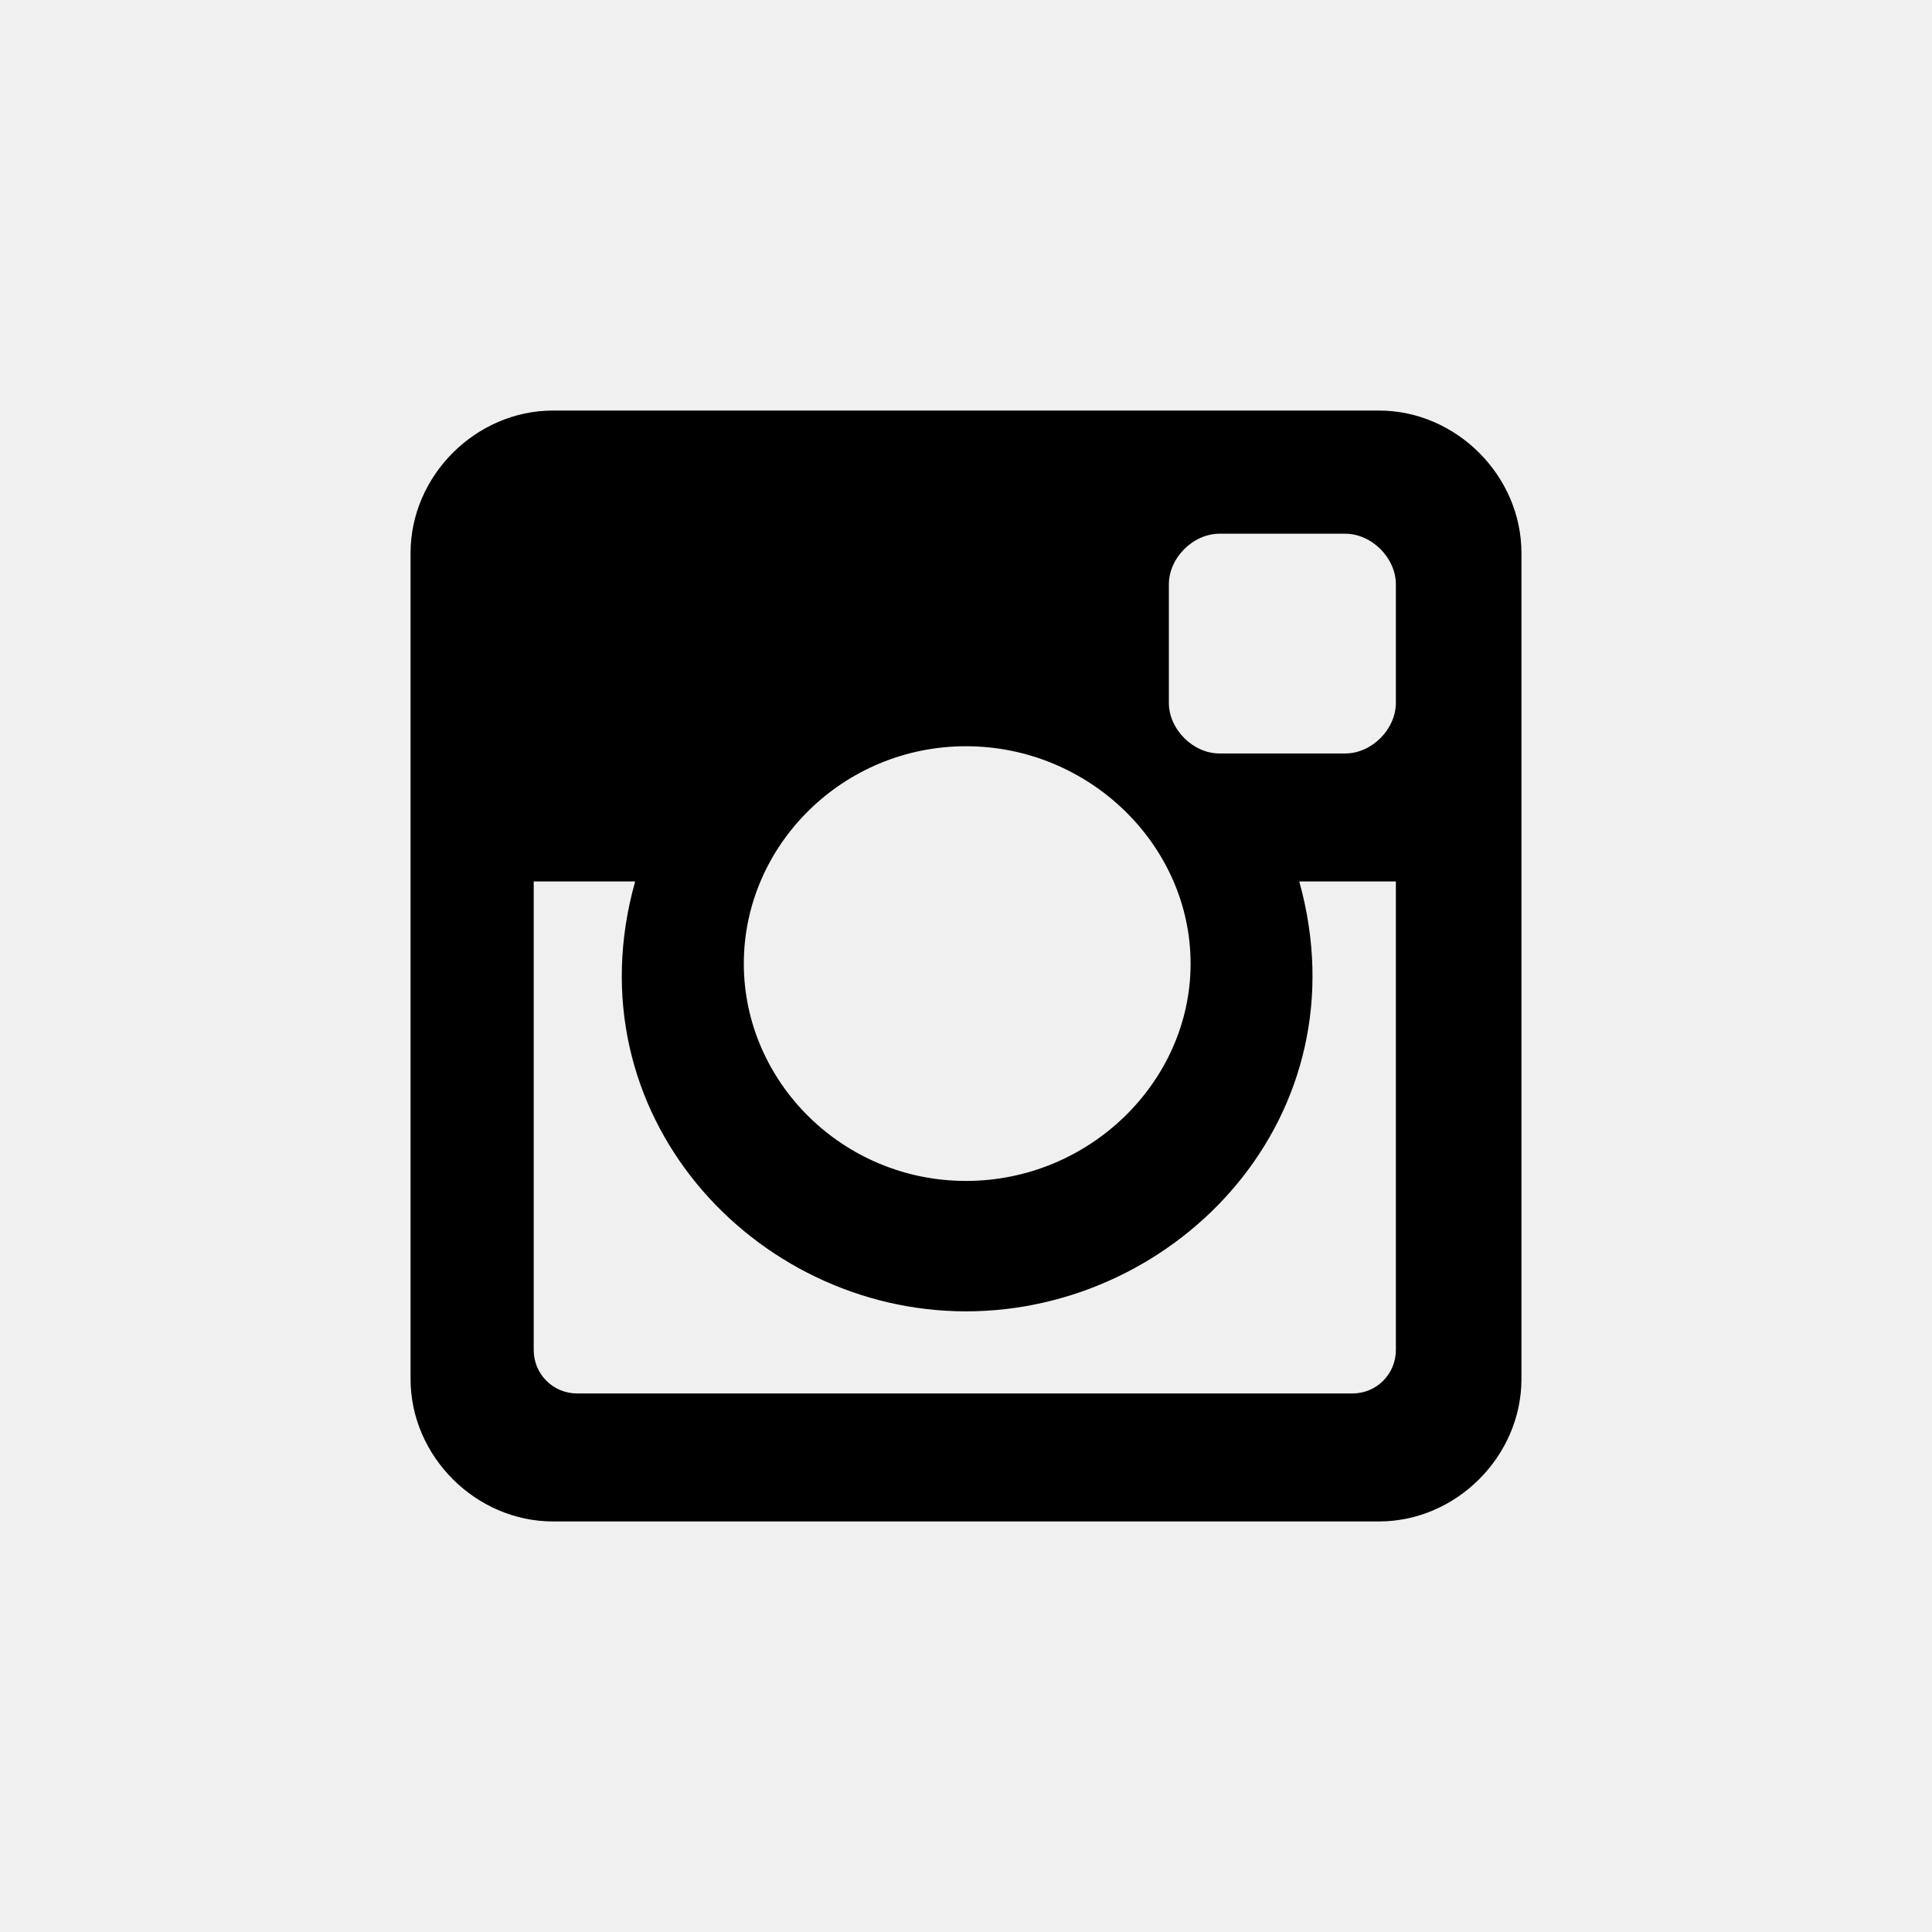
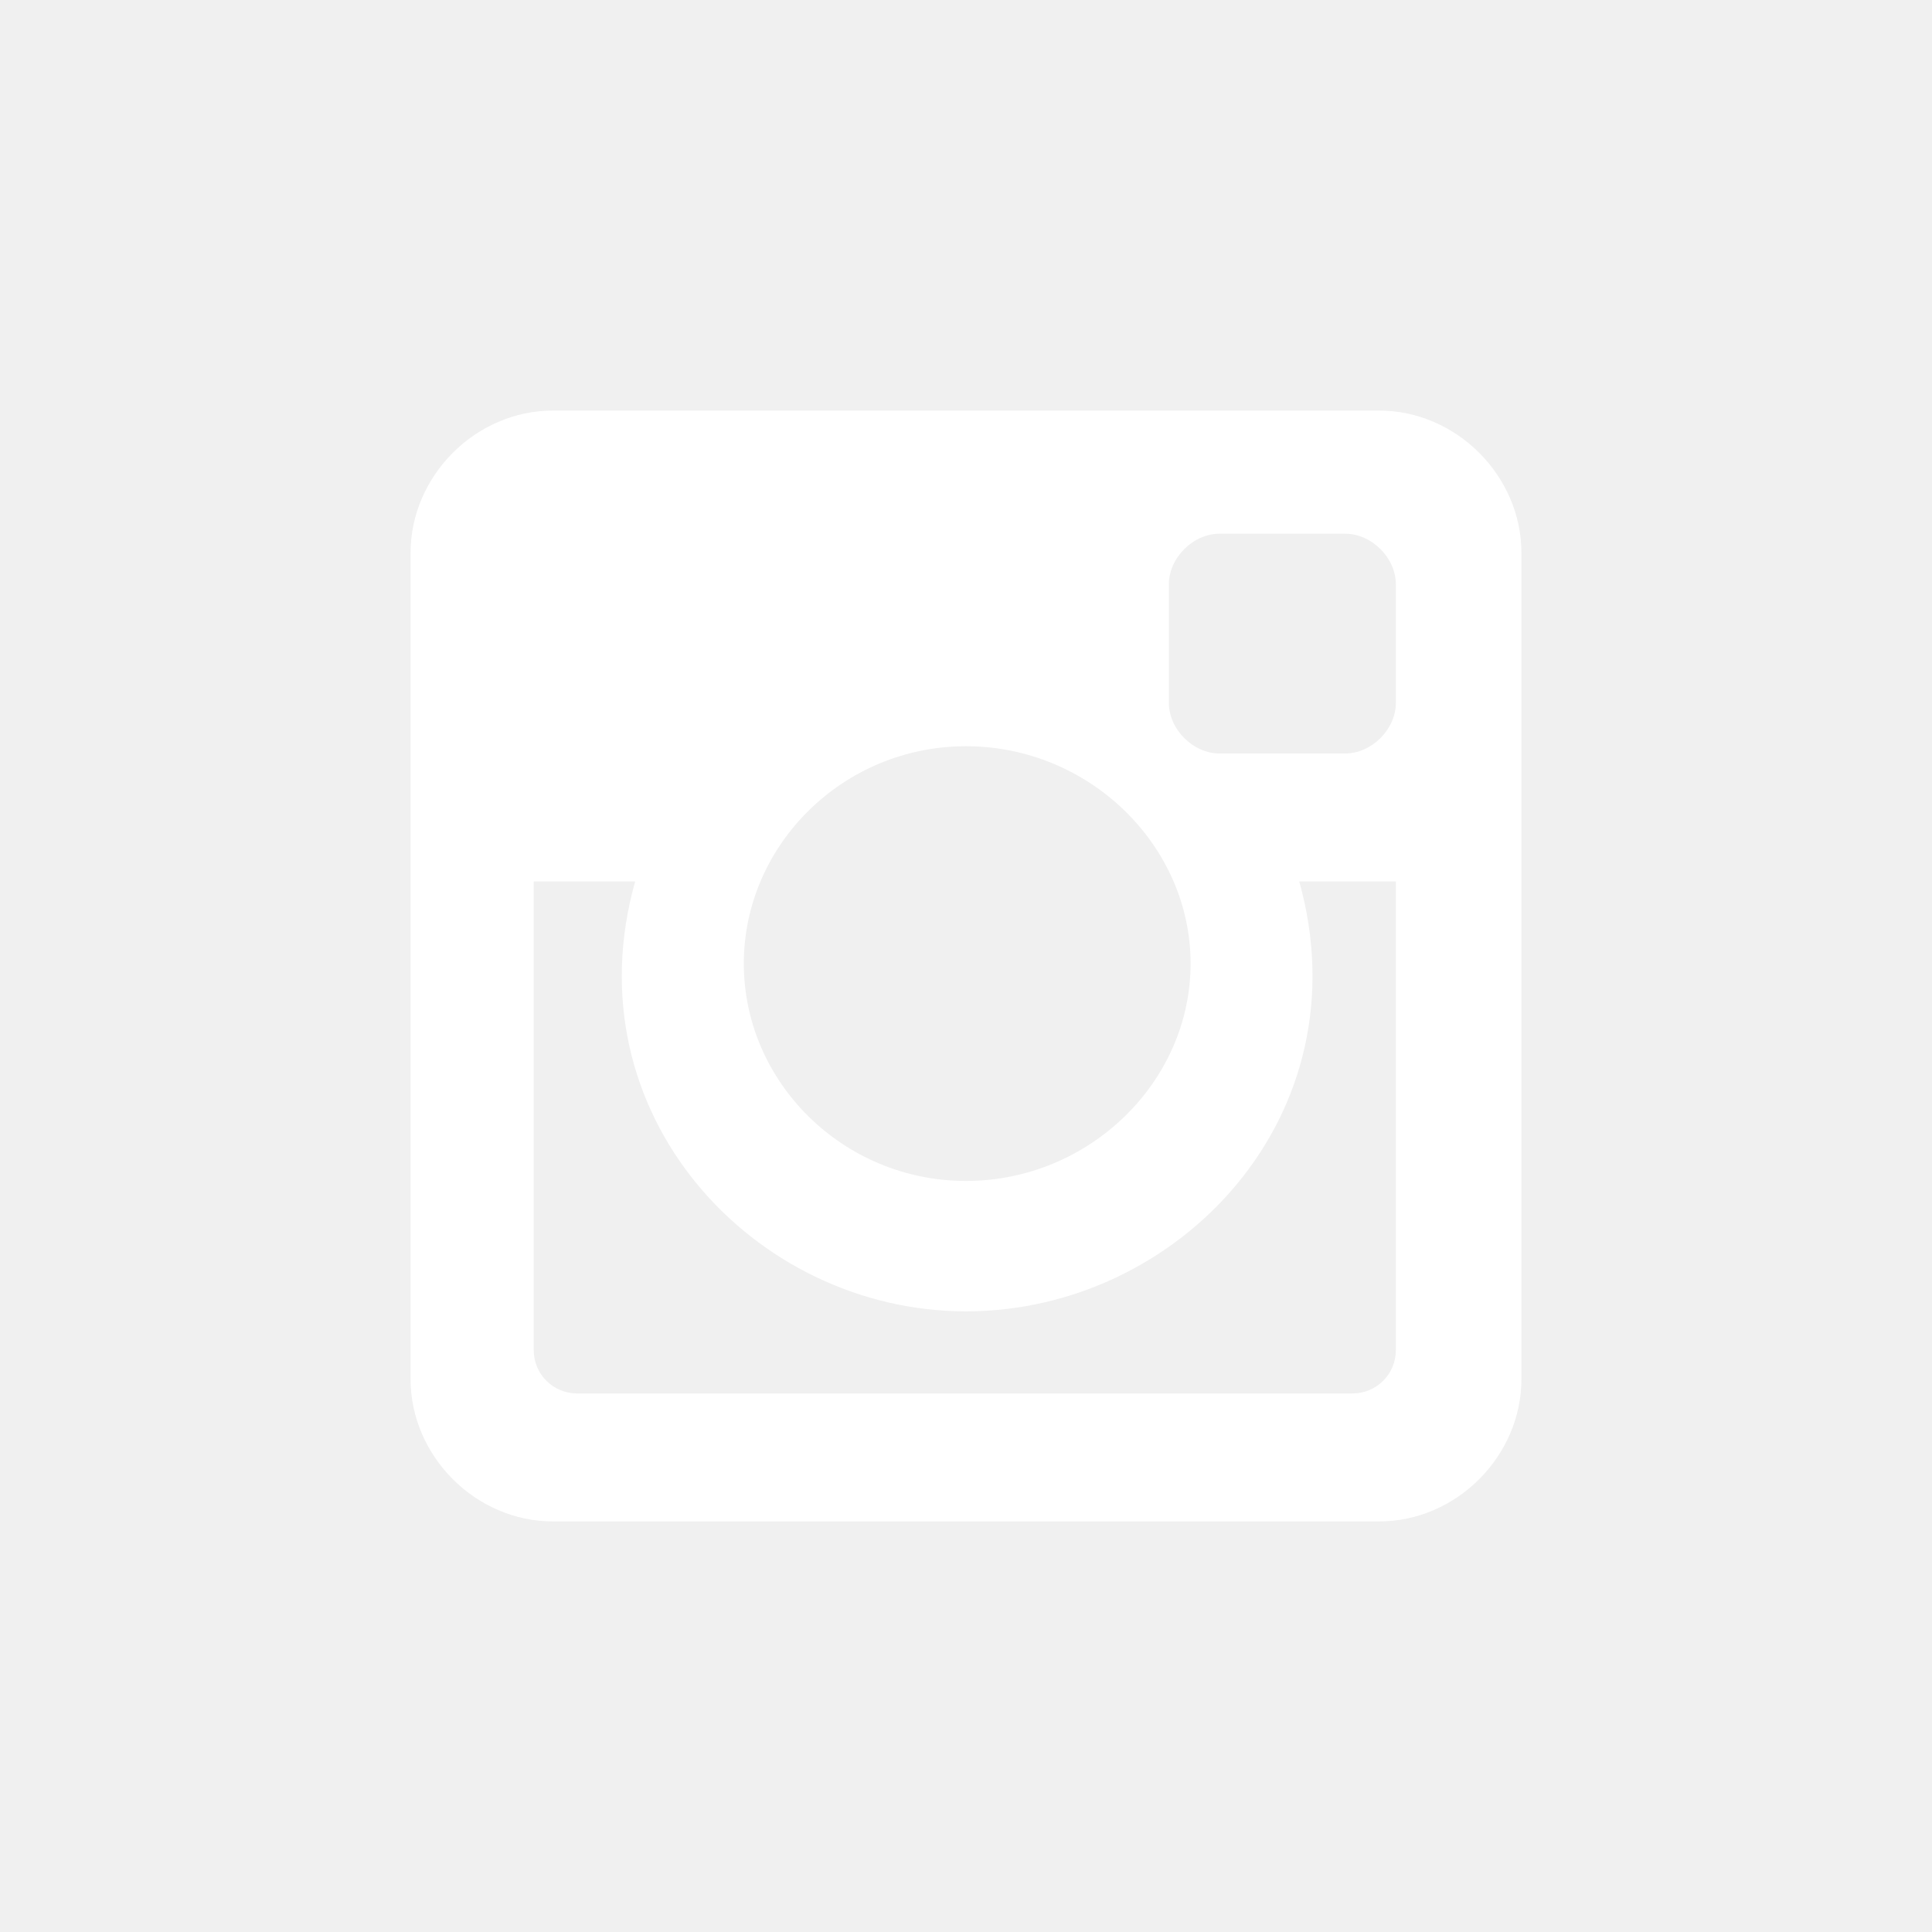
<svg xmlns="http://www.w3.org/2000/svg" viewBox="0 0 800 800">
-   <path d="M400 309c-51 0-92 41-92 90s41 90 92 90 93-41 93-90-42-90-93-90zm178 56h-40c27 97-50 178-138 178s-164-82-137-178h-42v194c0 10 8 18 18 18h321c10 0 18-8 18-18V365zm-73-144c-11 0-21 10-21 21v49c0 11 10 21 21 21h52c11 0 21-10 21-21v-49c0-11-10-21-21-21h-52zm-276-51h342c32 0 59 27 59 59v342c0 32-27 59-59 59H229c-32 0-59-27-59-59V229c0-32 27-59 59-59z" />
+   <path fill="#fff" d="M400 309c-51 0-92 41-92 90s41 90 92 90 93-41 93-90-42-90-93-90zm178 56h-40c27 97-50 178-138 178s-164-82-137-178h-42v194c0 10 8 18 18 18h321c10 0 18-8 18-18V365zm-73-144c-11 0-21 10-21 21v49c0 11 10 21 21 21h52c11 0 21-10 21-21v-49c0-11-10-21-21-21h-52zm-276-51h342c32 0 59 27 59 59v342c0 32-27 59-59 59H229c-32 0-59-27-59-59V229c0-32 27-59 59-59z" />
</svg>
